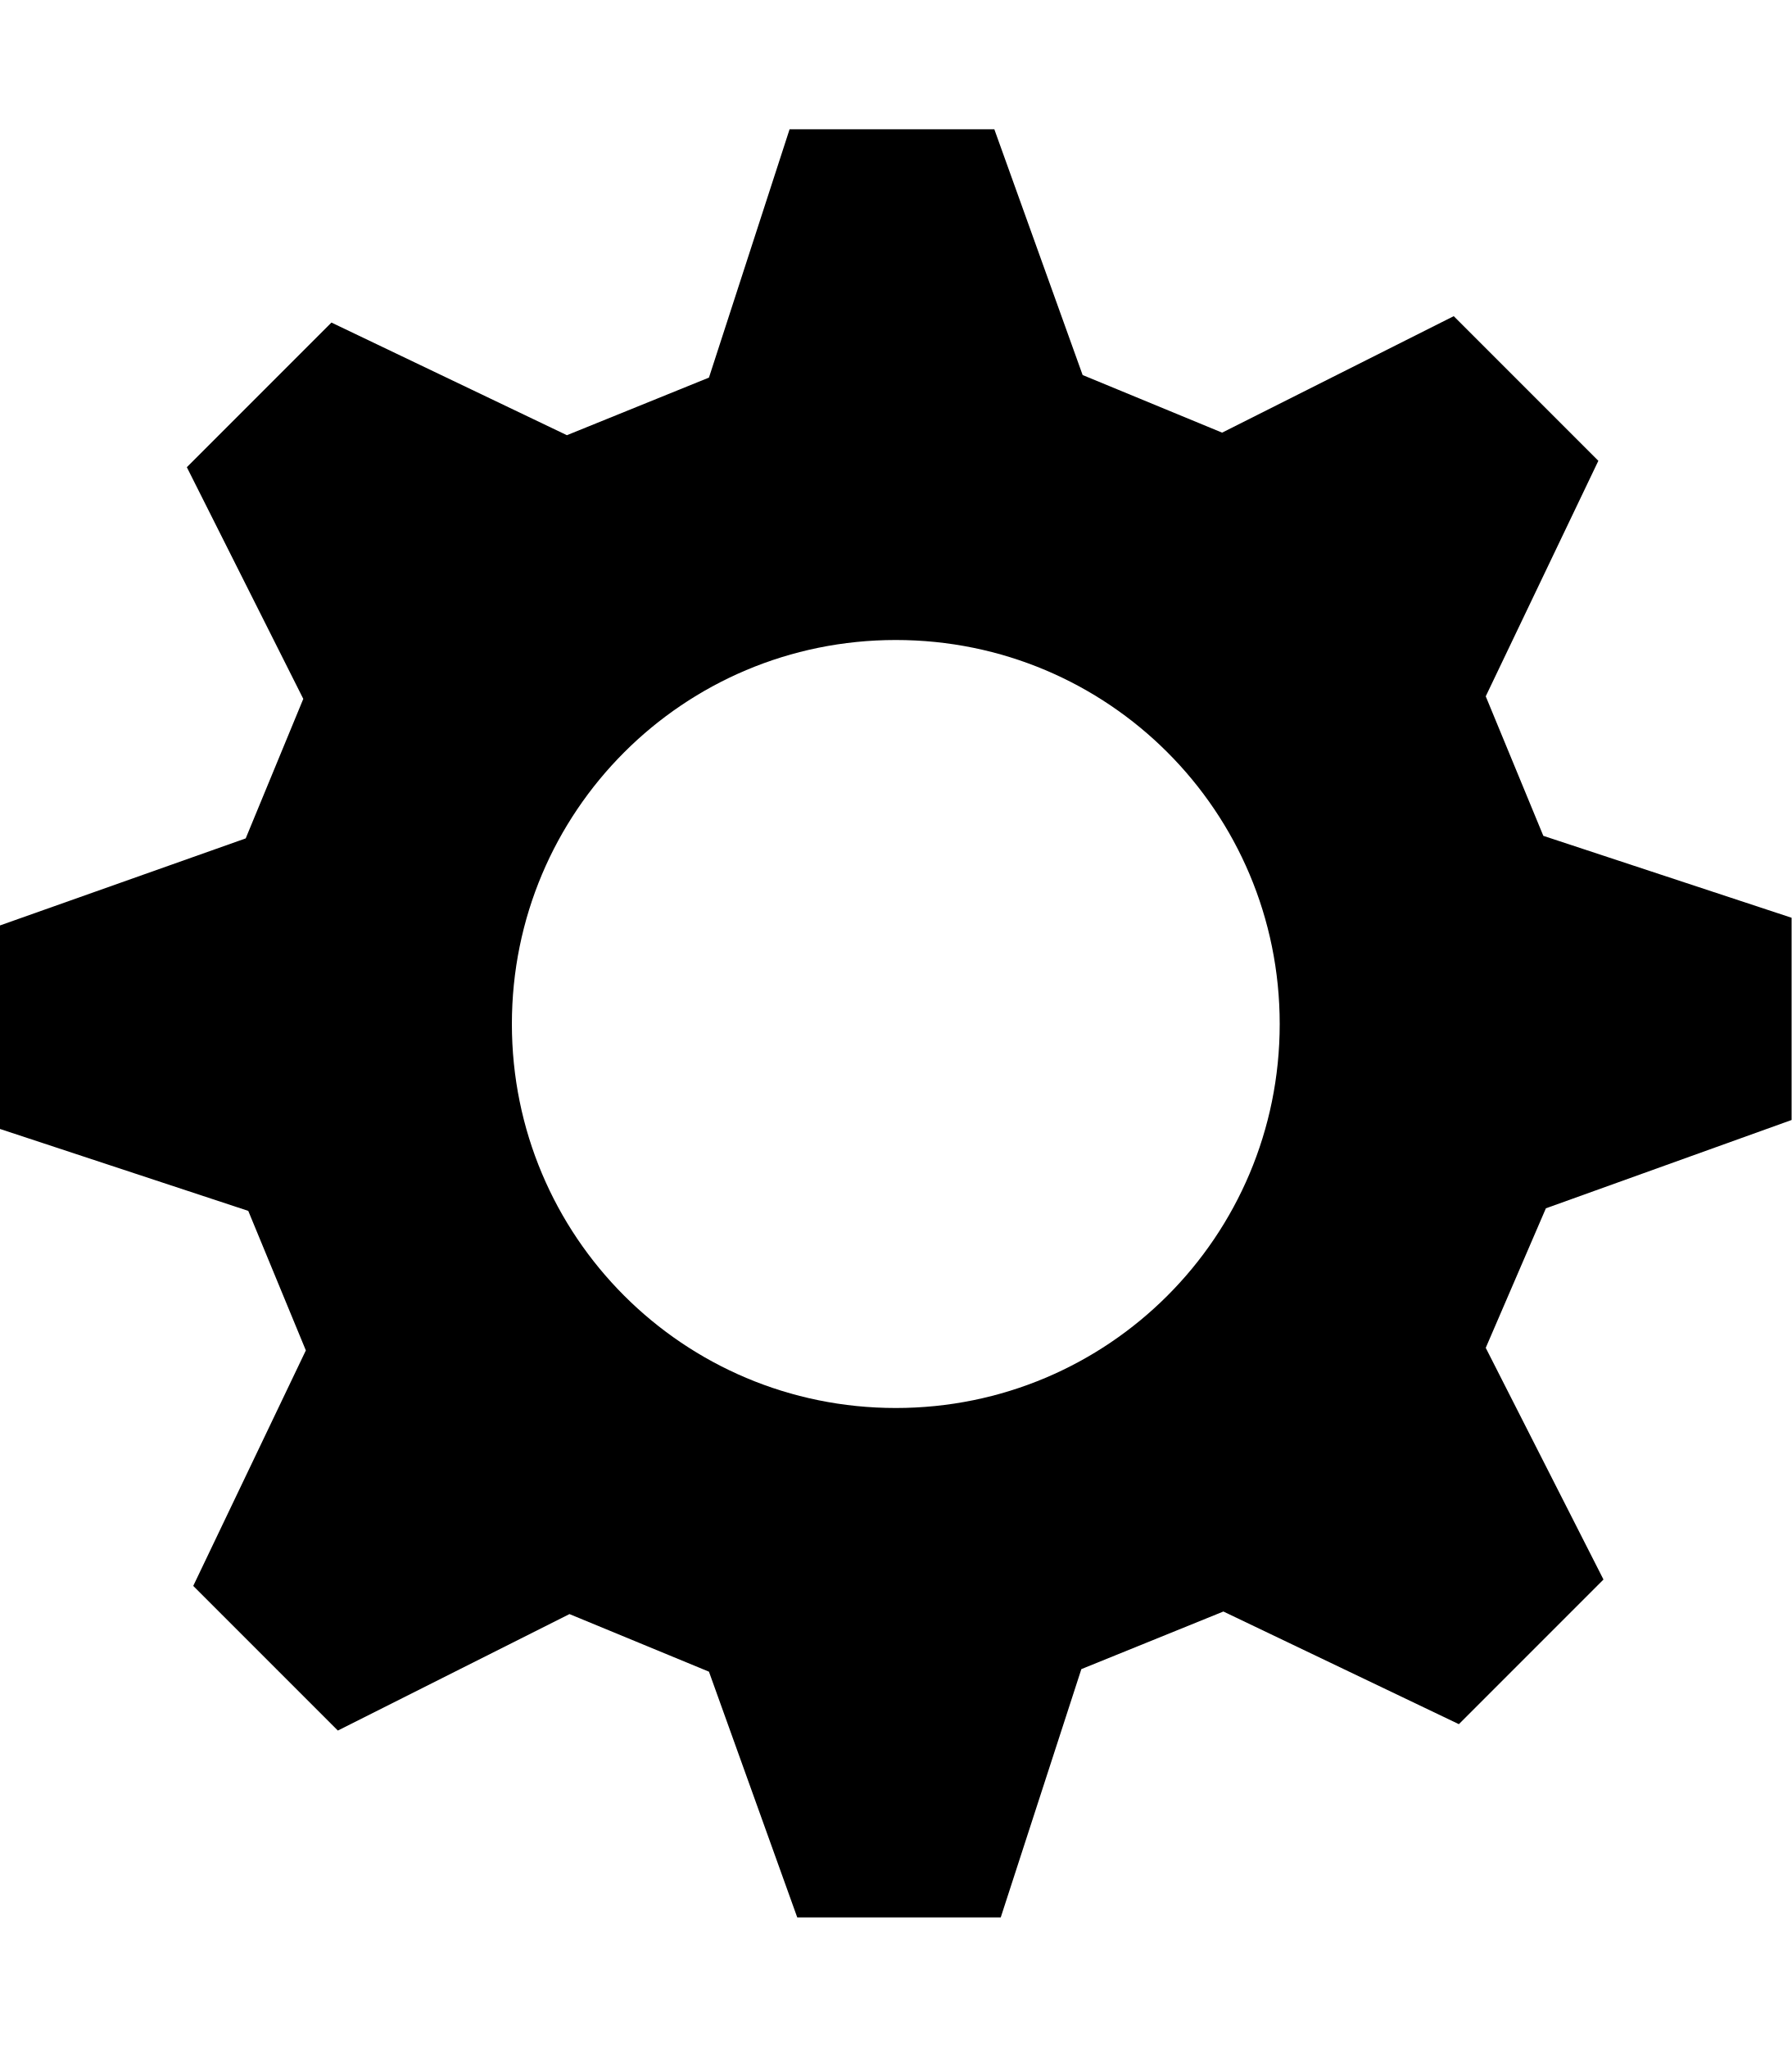
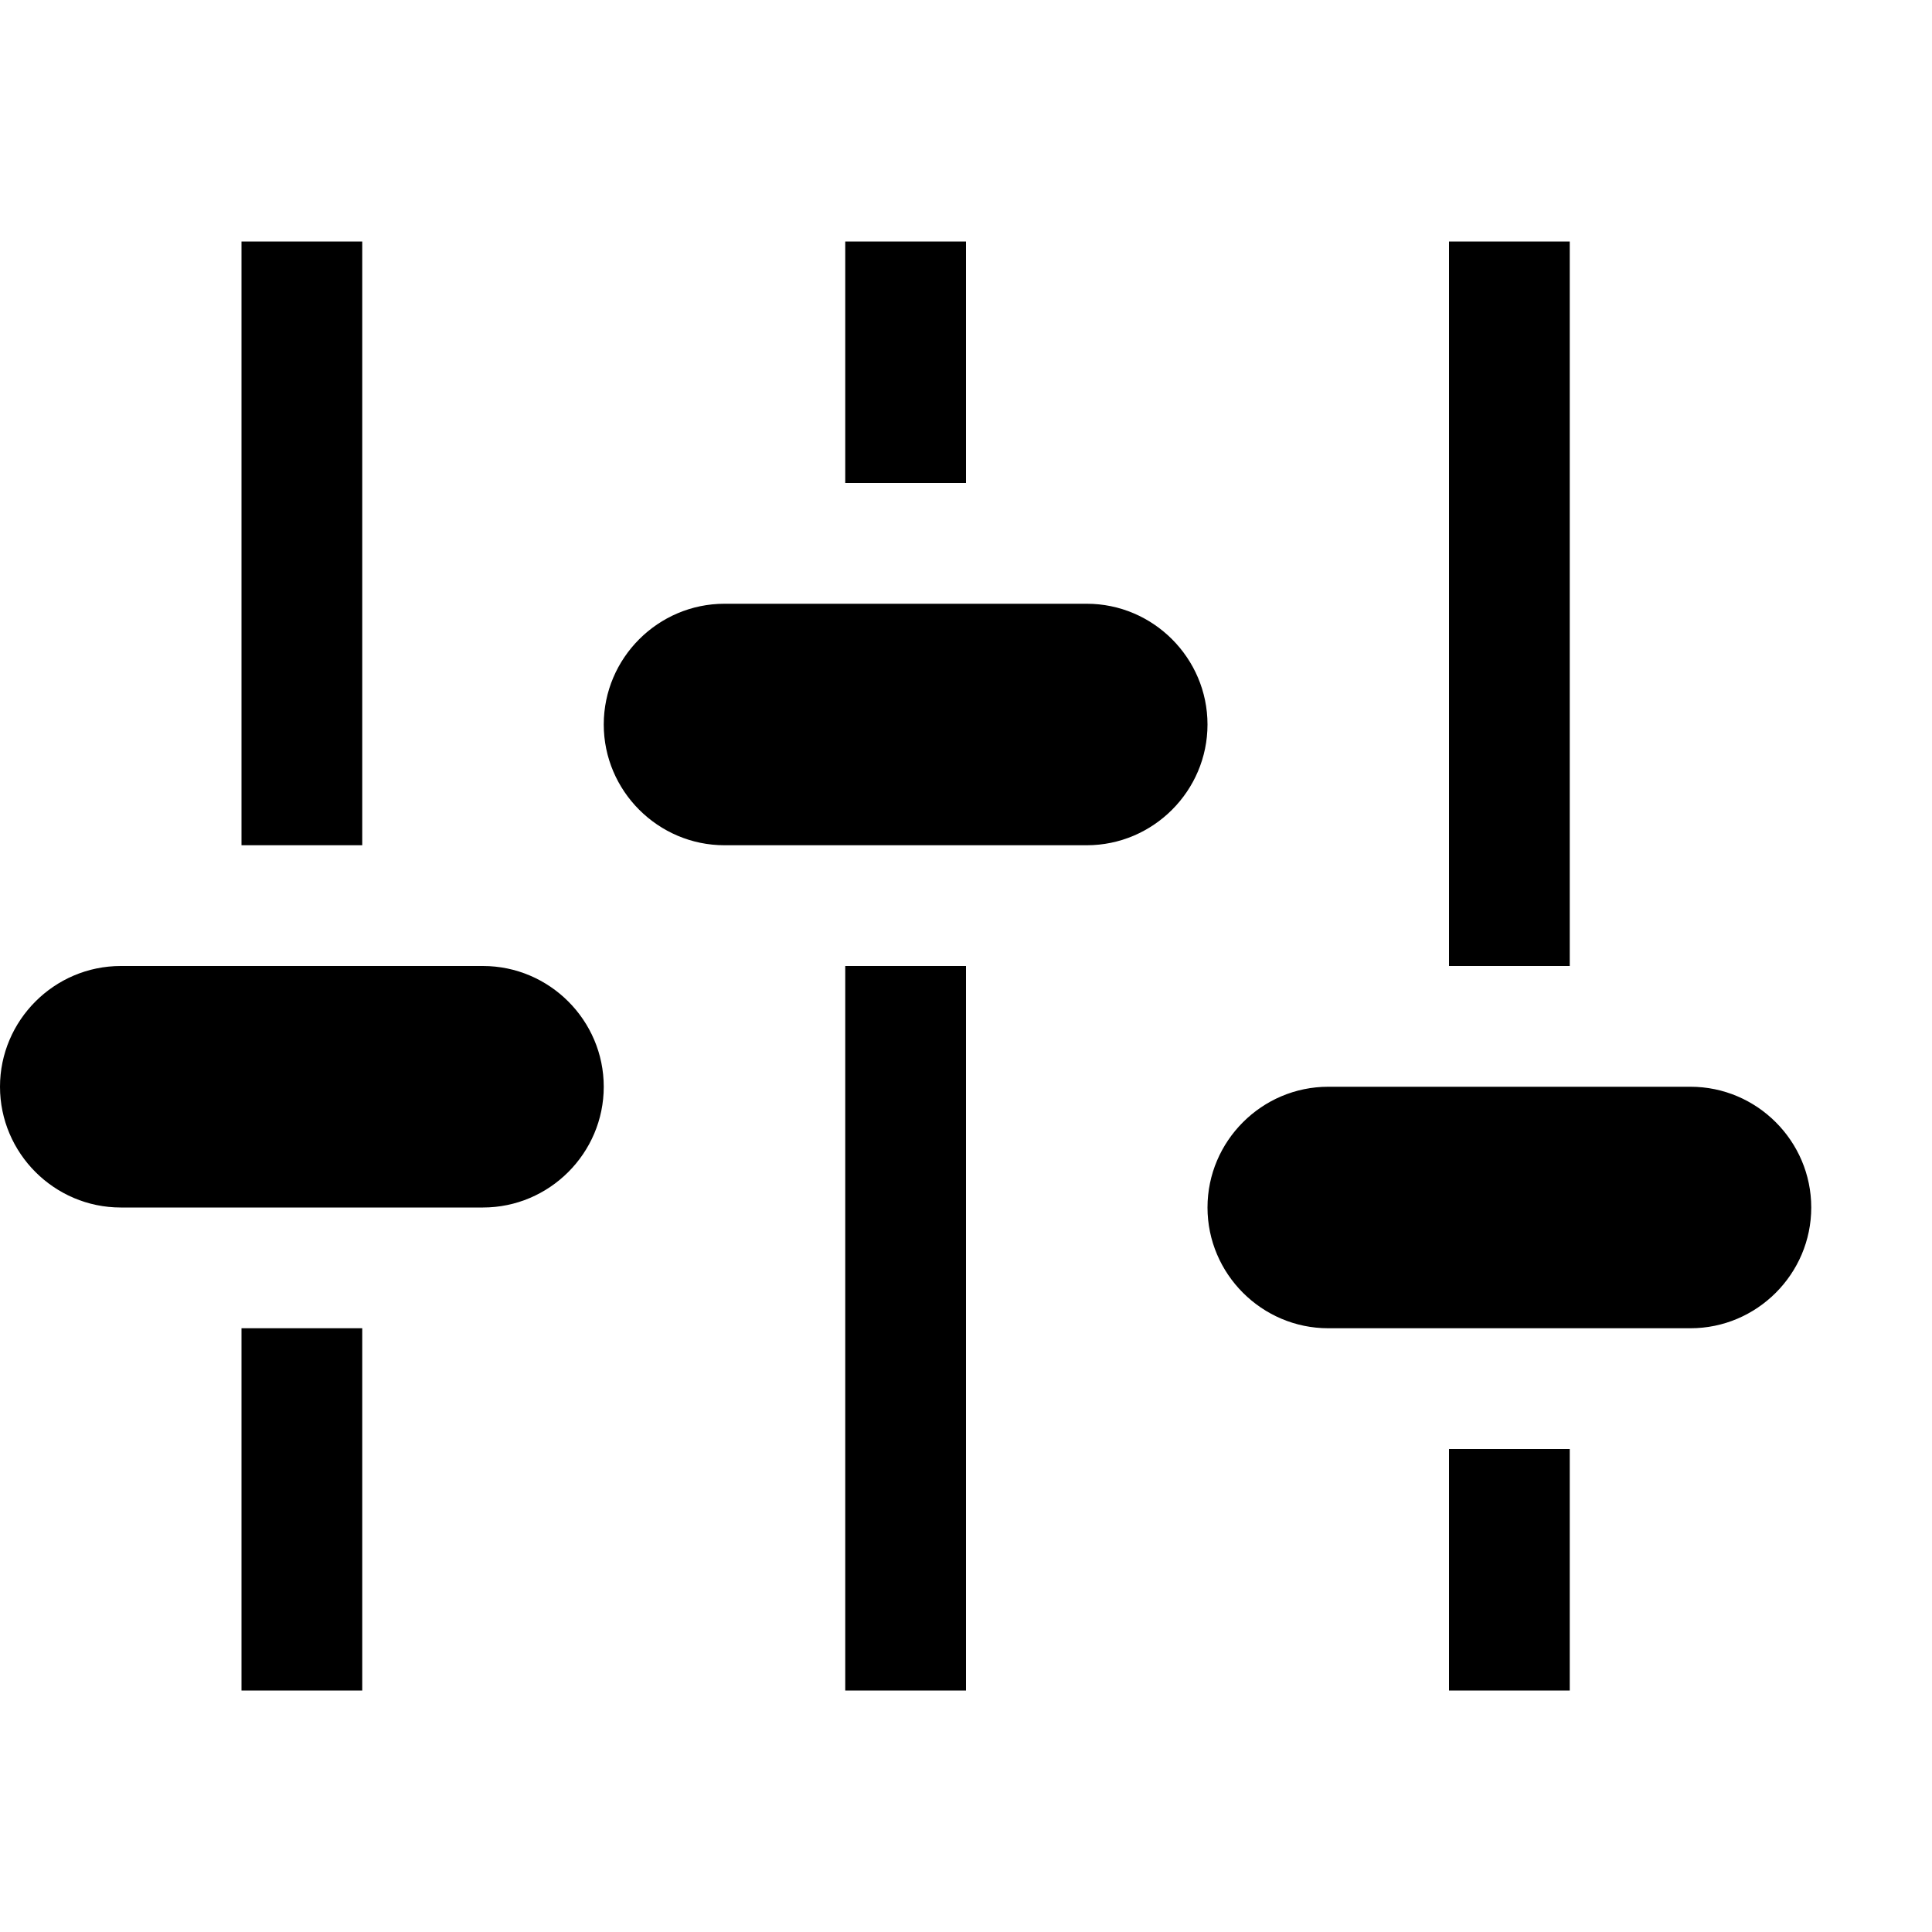
- <svg xmlns="http://www.w3.org/2000/svg" width="14px" height="16px" viewBox="0 0 14 16" version="1.1">
-   <defs />
-   <g id="Octicons" stroke="none" stroke-width="1" fill="none" fill-rule="evenodd">
-     <g id="gear" fill="#000000">
-       <path d="M14,8.77 L14,7.17 L12.06,6.53 L11.61,5.44 L12.49,3.6 L11.36,2.47 L9.55,3.38 L8.46,2.93 L7.77,1.01 L6.17,1.01 L5.54,2.95 L4.43,3.4 L2.59,2.52 L1.46,3.65 L2.37,5.46 L1.92,6.55 L0,7.23 L0,8.82 L1.94,9.46 L2.39,10.55 L1.51,12.39 L2.64,13.52 L4.45,12.61 L5.54,13.06 L6.23,14.98 L7.82,14.98 L8.45,13.04 L9.56,12.59 L11.4,13.47 L12.53,12.34 L11.61,10.53 L12.08,9.44 L14,8.75 L14,8.77 Z M7,11 C5.34,11 4,9.66 4,8 C4,6.34 5.34,5 7,5 C8.66,5 10,6.34 10,8 C10,9.66 8.66,11 7,11 L7,11 Z" id="Shape" />
-     </g>
-   </g>
+ <svg xmlns="http://www.w3.org/2000/svg" height="16" width="16">
+   <path d="M3 7h-1V2h1v5z m-1 7h1V11h-1v3z m5 0h1V8h-1v6z m5 0h1V12h-1v2z m1-12h-1v6h1V2z m-5 0h-1v2h1V2zM4 8H1c-0.55 0-1 0.45-1 1s0.45 1 1 1h3c0.55 0 1-0.45 1-1s-0.45-1-1-1z m5-3H6c-0.55 0-1 0.45-1 1s0.45 1 1 1h3c0.55 0 1-0.45 1-1s-0.45-1-1-1z m5 4H11c-0.55 0-1 0.45-1 1s0.45 1 1 1h3c0.55 0 1-0.45 1-1s-0.45-1-1-1z" />
</svg>
